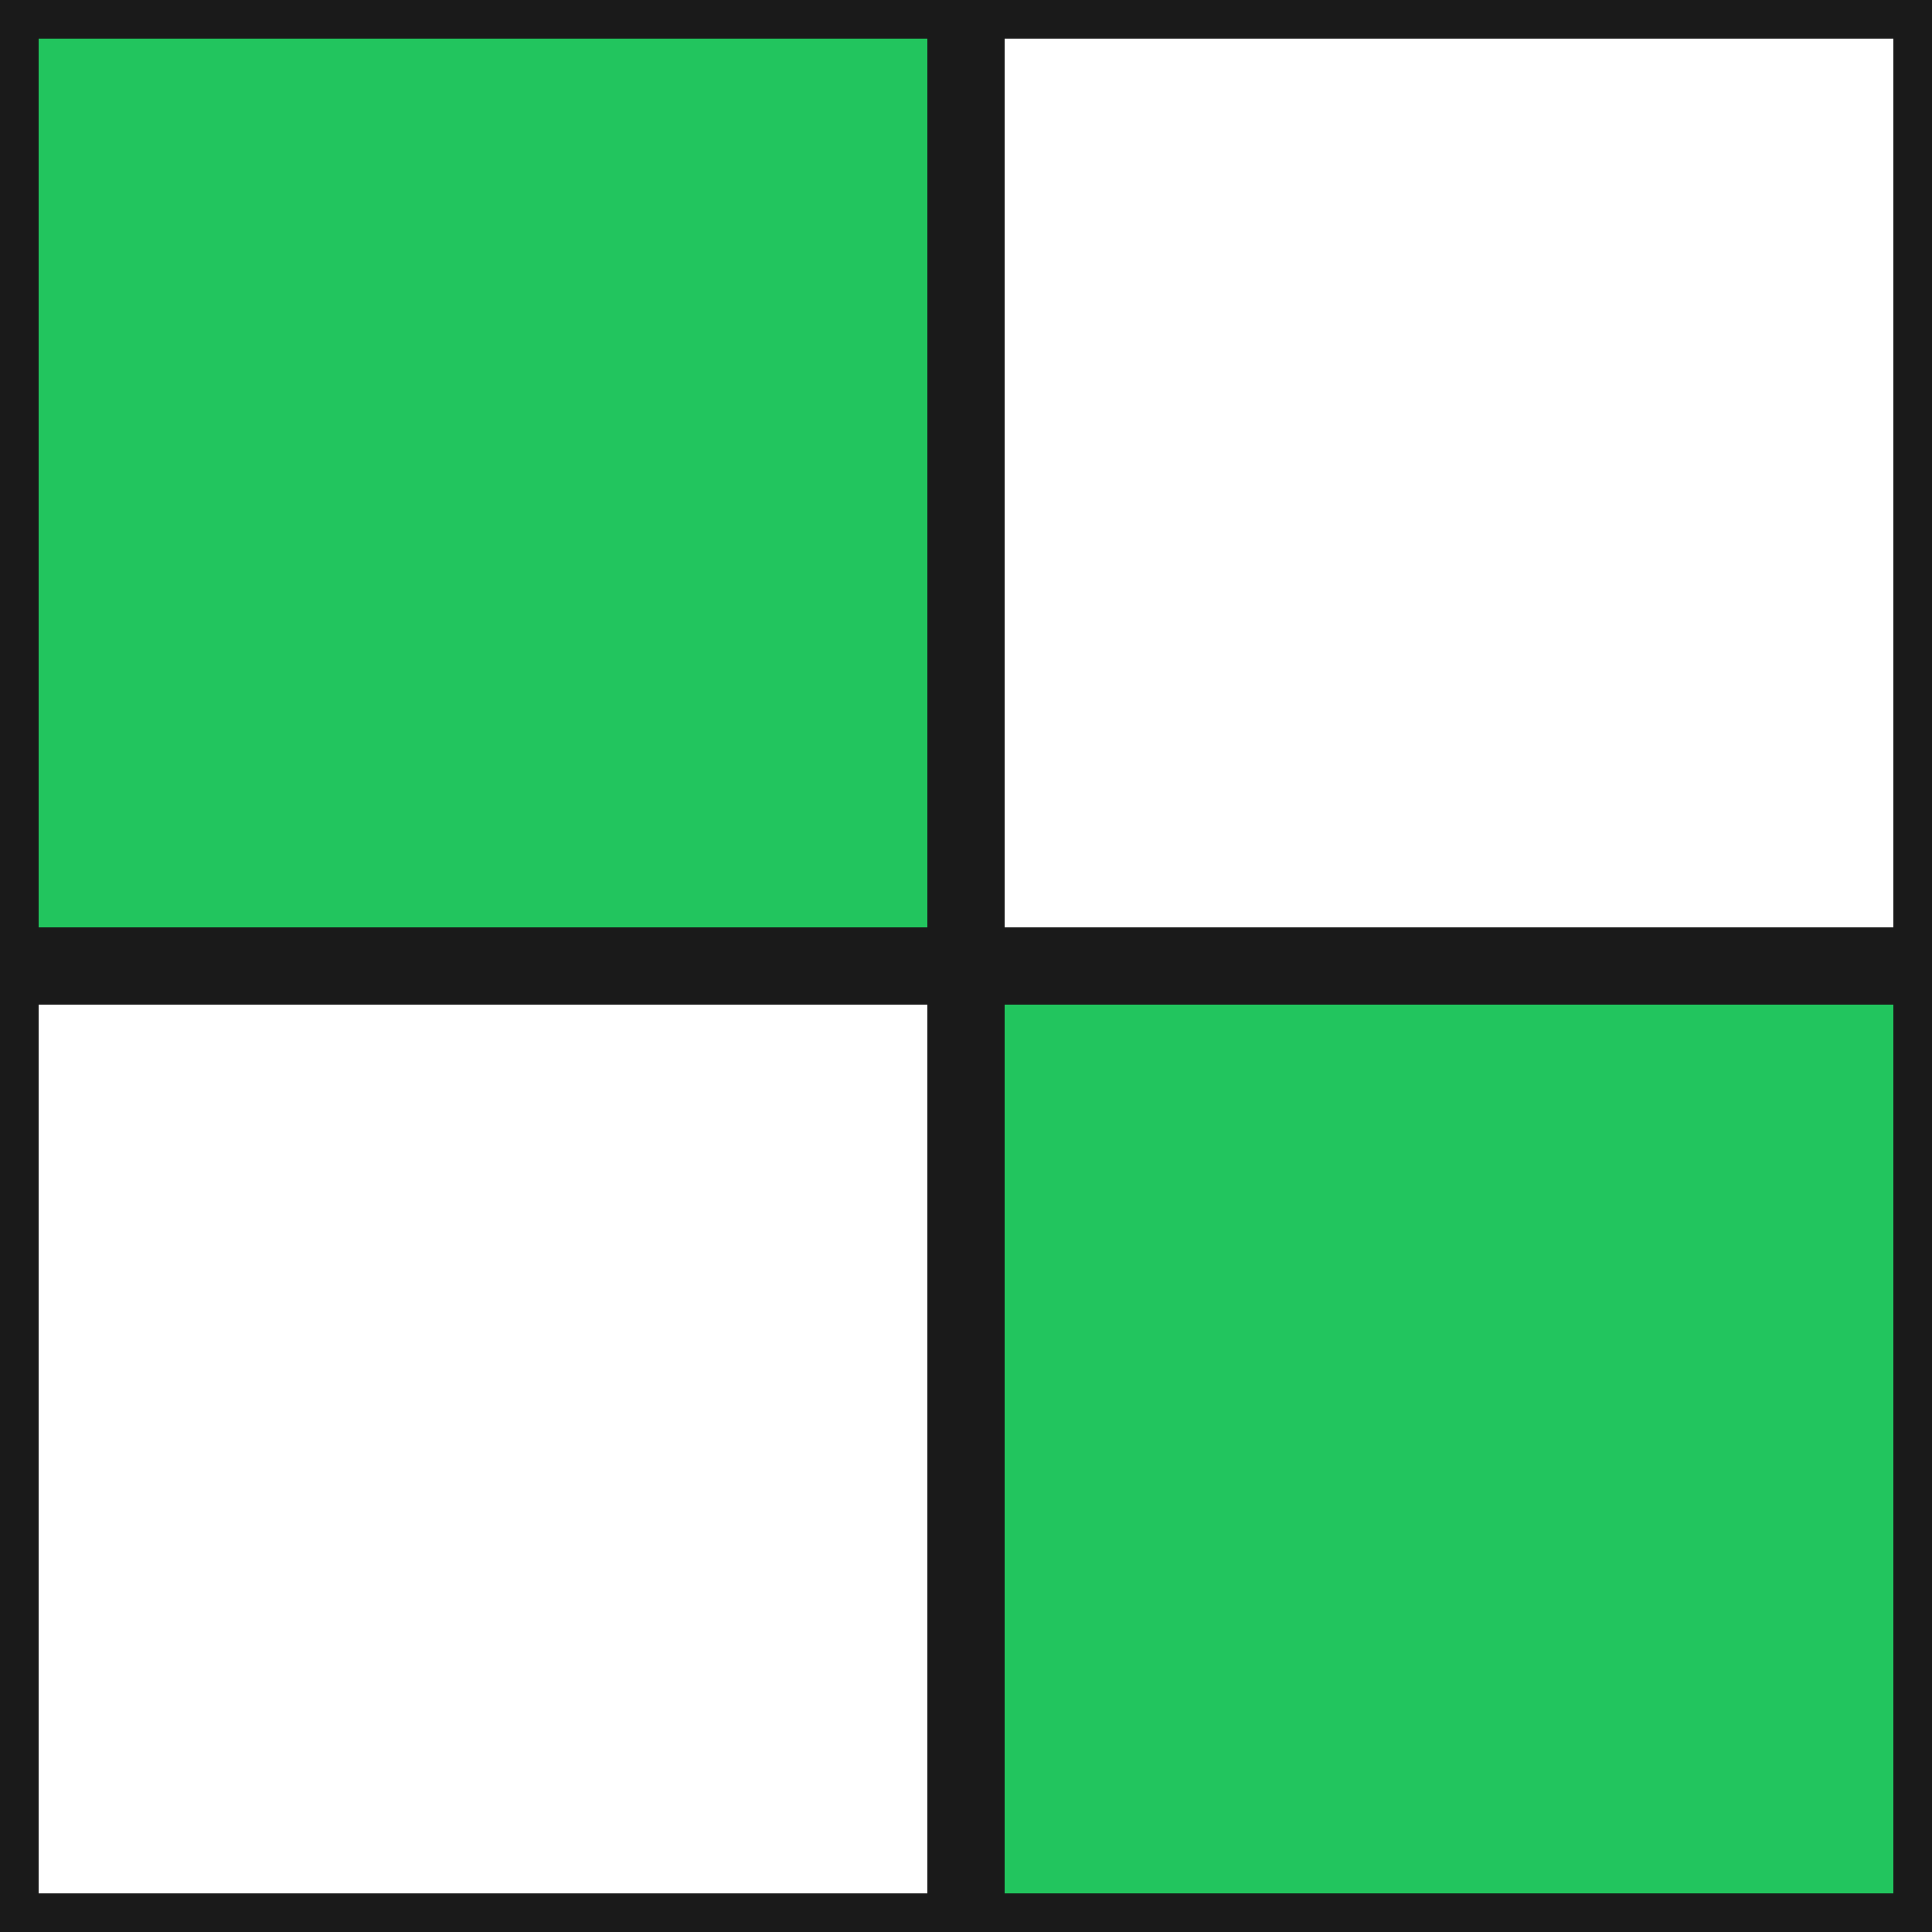
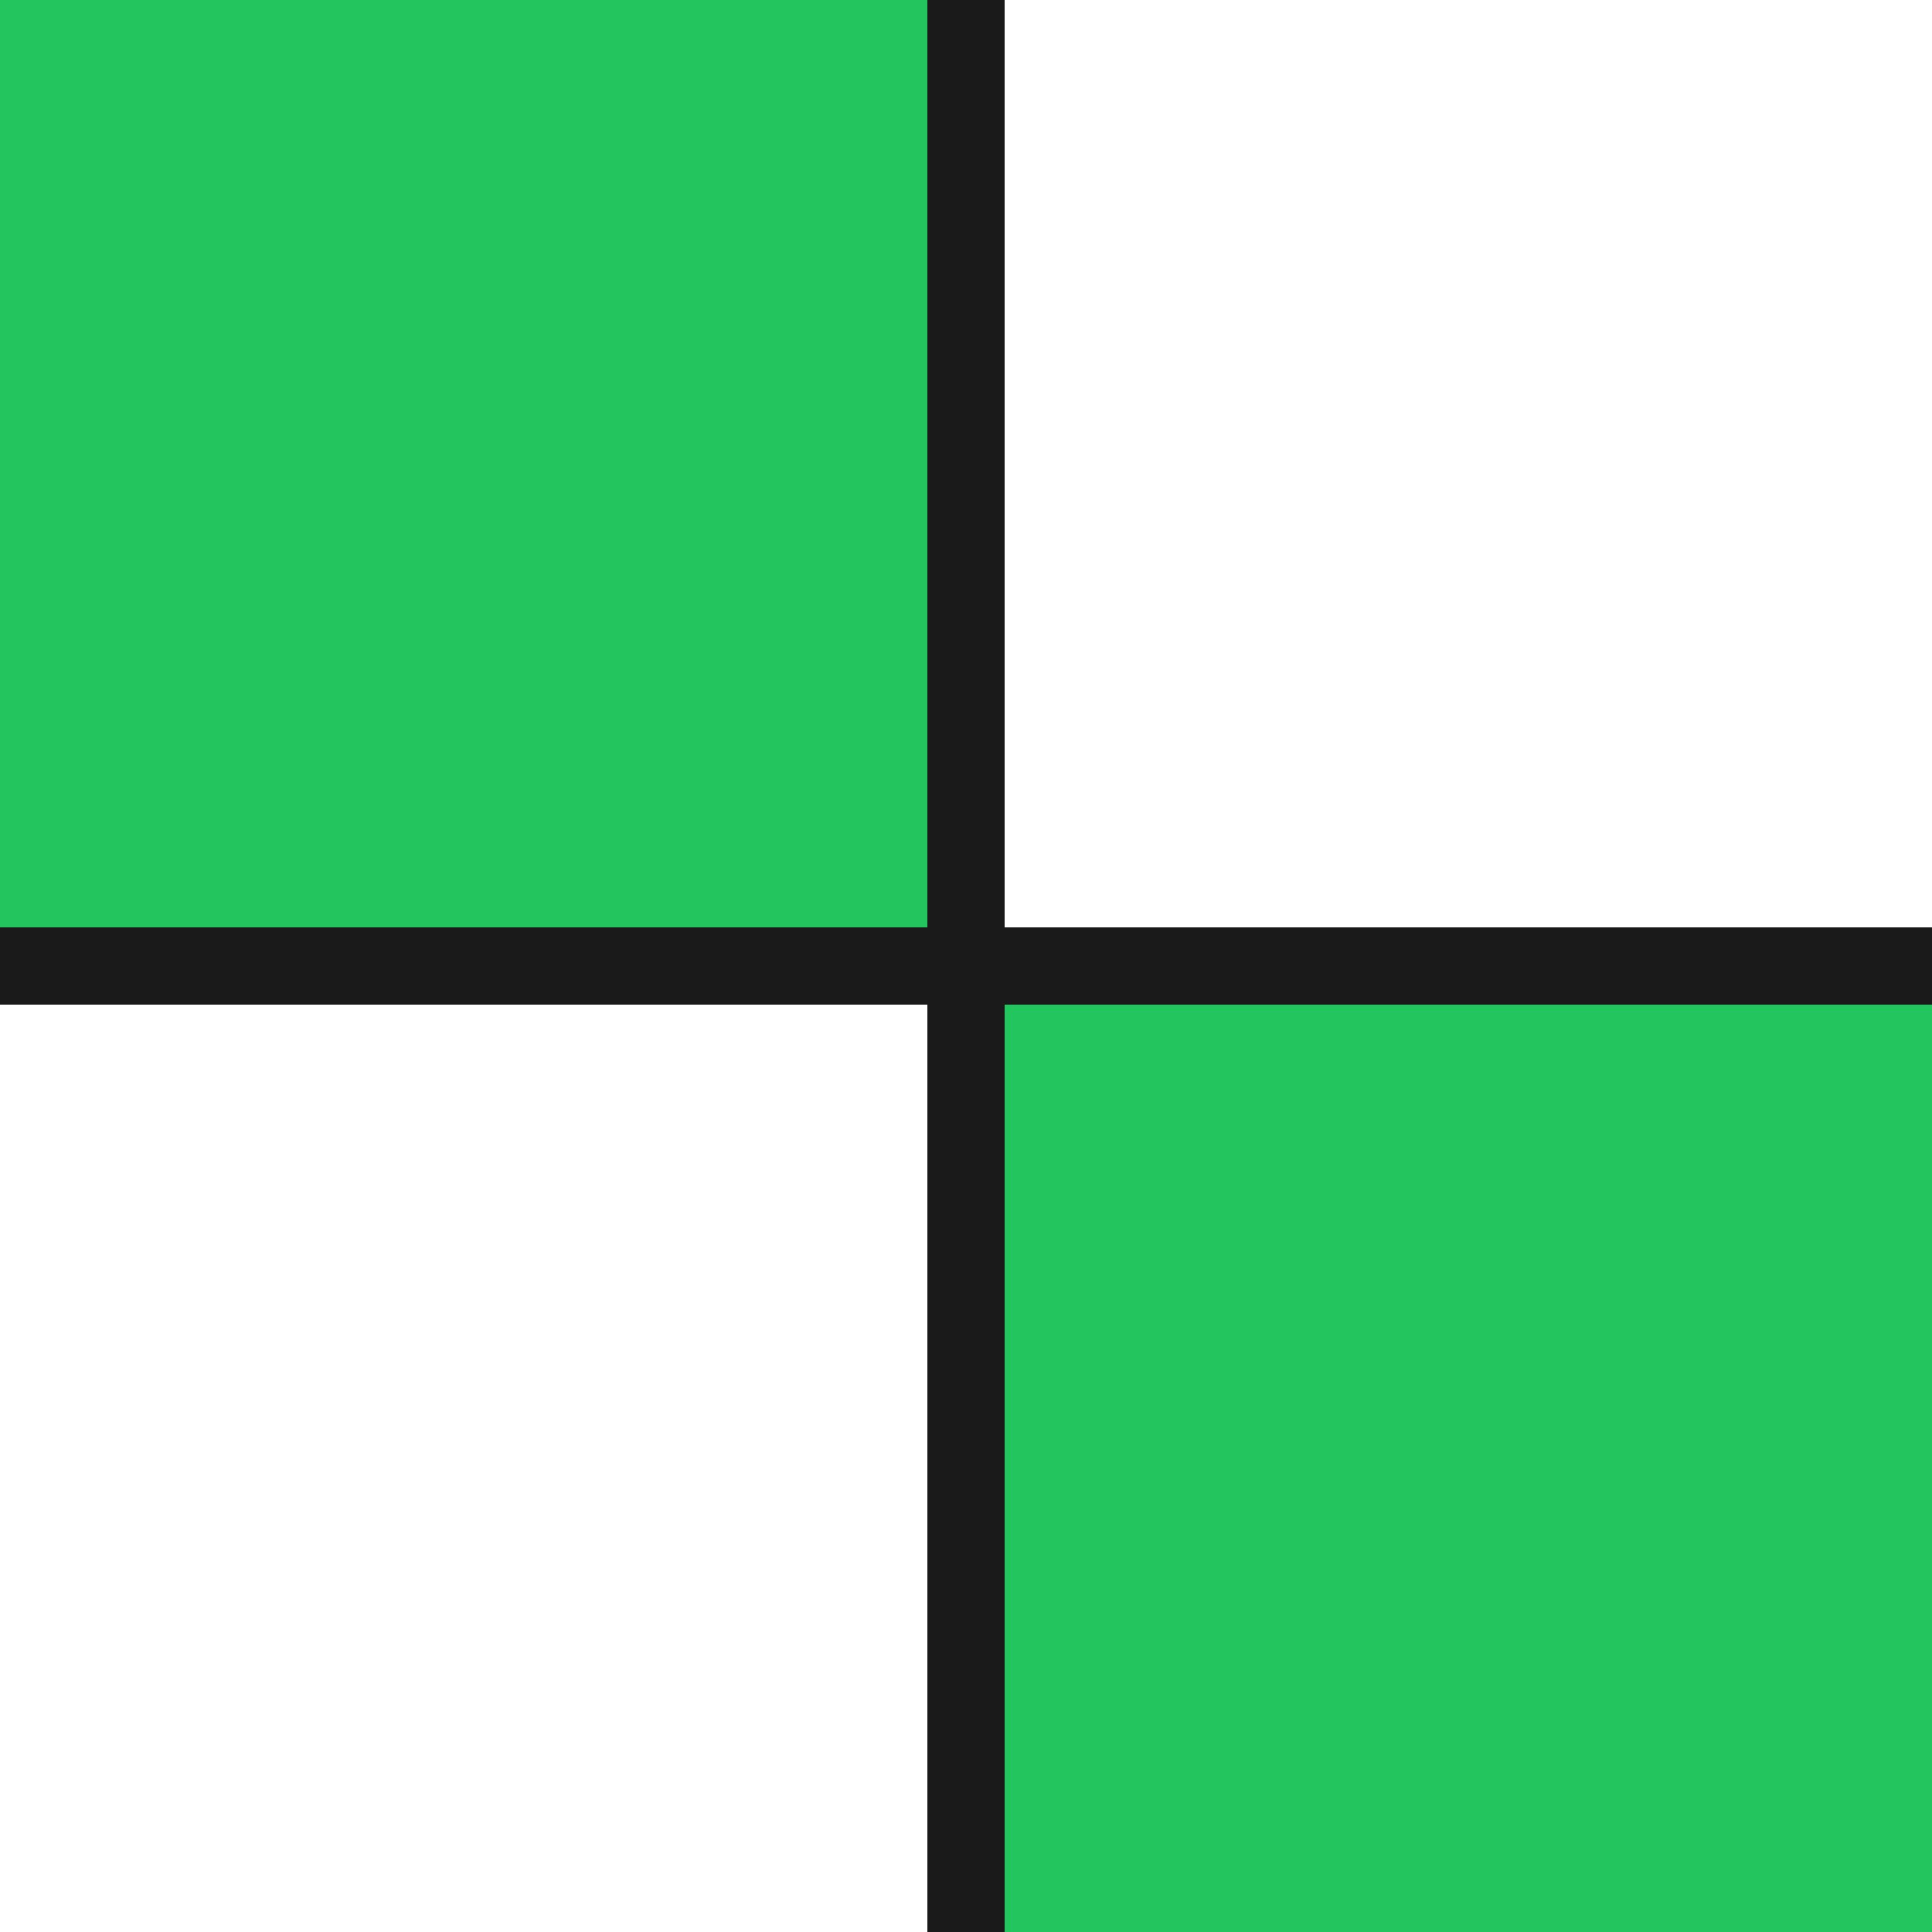
<svg xmlns="http://www.w3.org/2000/svg" viewBox="0 0 100 100">
  <rect width="100" height="100" fill="#1A1A1A" />
-   <rect x="2" y="2" width="46" height="46" fill="#22C55E" />
-   <rect x="52" y="2" width="46" height="46" fill="#FFFFFF" />
-   <rect x="2" y="52" width="46" height="46" fill="#FFFFFF" />
-   <rect x="52" y="52" width="46" height="46" fill="#22C55E" />
+   <rect x="0" y="0" width="48" height="48" fill="#22C55E" />
+   <rect x="52" y="0" width="48" height="48" fill="#FFFFFF" />
+   <rect x="0" y="52" width="48" height="48" fill="#FFFFFF" />
+   <rect x="52" y="52" width="48" height="48" fill="#22C55E" />
</svg>
